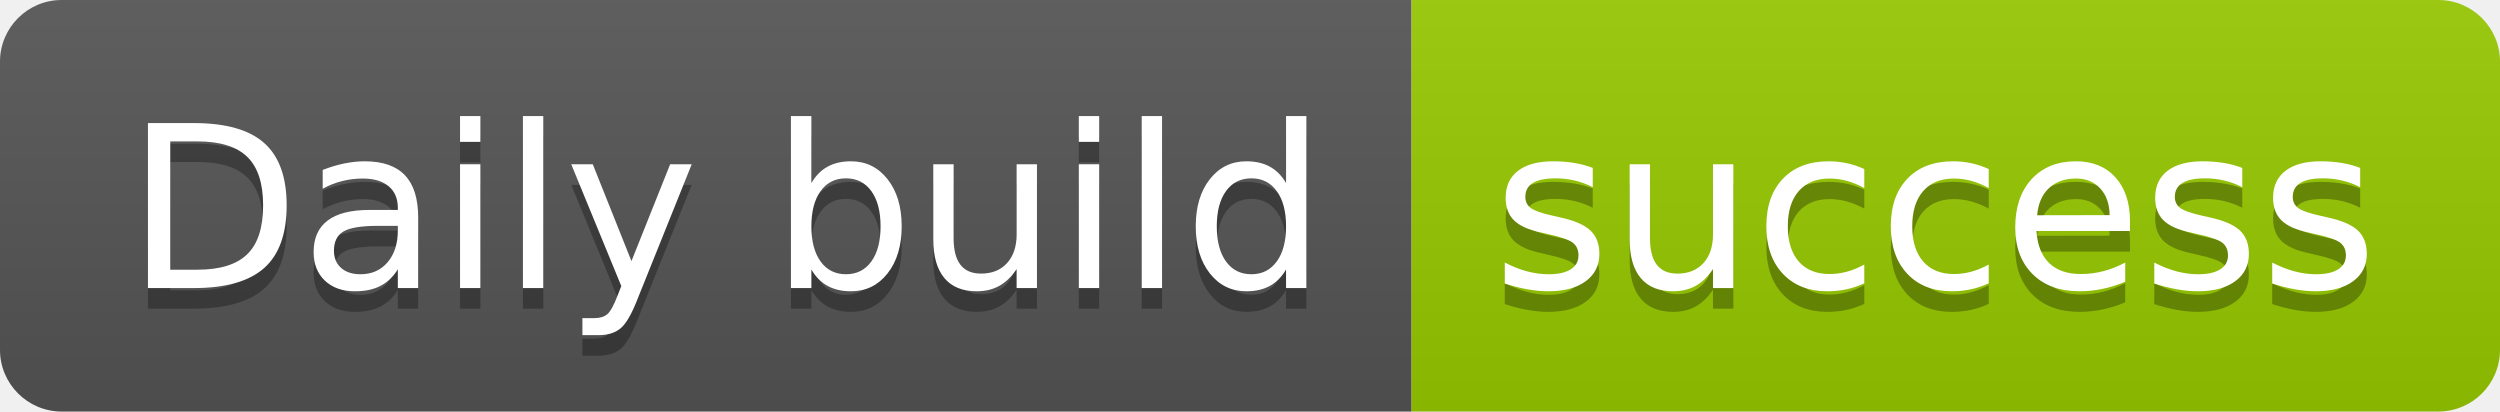
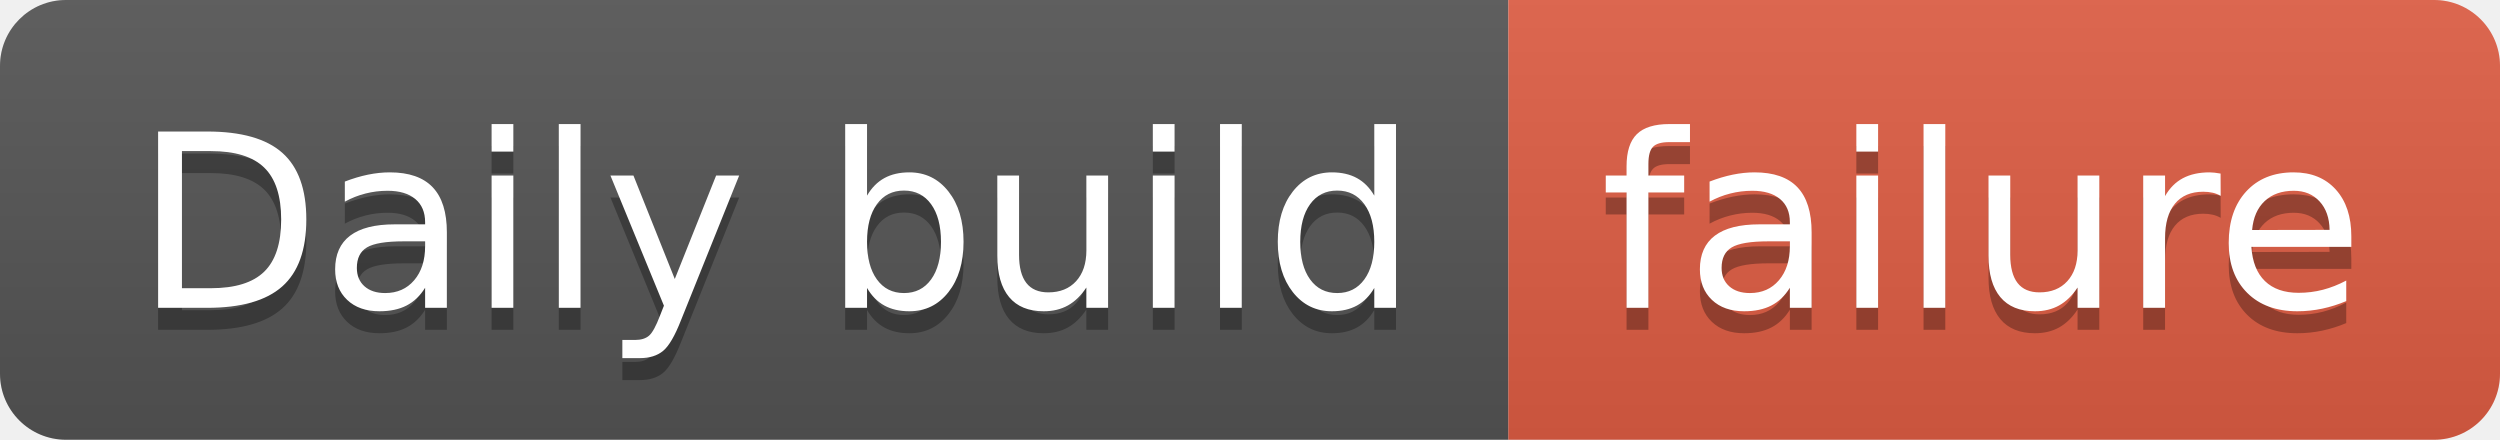
- <svg xmlns="http://www.w3.org/2000/svg" width="121.5" height="20">
+ <svg xmlns="http://www.w3.org/2000/svg" width="113.7" height="20">
  <linearGradient id="smooth" x2="0" y2="100%">
    <stop offset="0" stop-color="#bbb" stop-opacity=".1" />
    <stop offset="1" stop-opacity=".1" />
  </linearGradient>
  <clipPath id="round">
-     <rect width="121.5" height="20" rx="3" fill="#fff" />
+     <rect width="113.7" height="20" rx="3" fill="#fff" />
  </clipPath>
  <g clip-path="url(#round)">
    <rect width="68.6" height="20" fill="#555" />
-     <rect x="68.6" width="52.9" height="20" fill="#97CA00" />
-     <rect width="121.5" height="20" fill="url(#smooth)" />
+     <rect x="68.6" width="45.1" height="20" fill="#e05d44" />
+     <rect width="113.7" height="20" fill="url(#smooth)" />
  </g>
  <g fill="#fff" text-anchor="middle" font-family="DejaVu Sans,Verdana,Geneva,sans-serif" font-size="110">
    <text x="353.0" y="150" fill="#010101" fill-opacity=".3" transform="scale(0.1)" textLength="586.0" lengthAdjust="spacing">Daily build</text>
    <text x="353.0" y="140" transform="scale(0.1)" textLength="586.0" lengthAdjust="spacing">Daily build</text>
-     <text x="940.5" y="150" fill="#010101" fill-opacity=".3" transform="scale(0.1)" textLength="429.0" lengthAdjust="spacing">success</text>
-     <text x="940.5" y="140" transform="scale(0.1)" textLength="429.0" lengthAdjust="spacing">success</text>
+     <text x="901.5" y="150" fill="#010101" fill-opacity=".3" transform="scale(0.1)" textLength="351.0" lengthAdjust="spacing">failure</text>
+     <text x="901.5" y="140" transform="scale(0.1)" textLength="351.0" lengthAdjust="spacing">failure</text>
  </g>
</svg>
